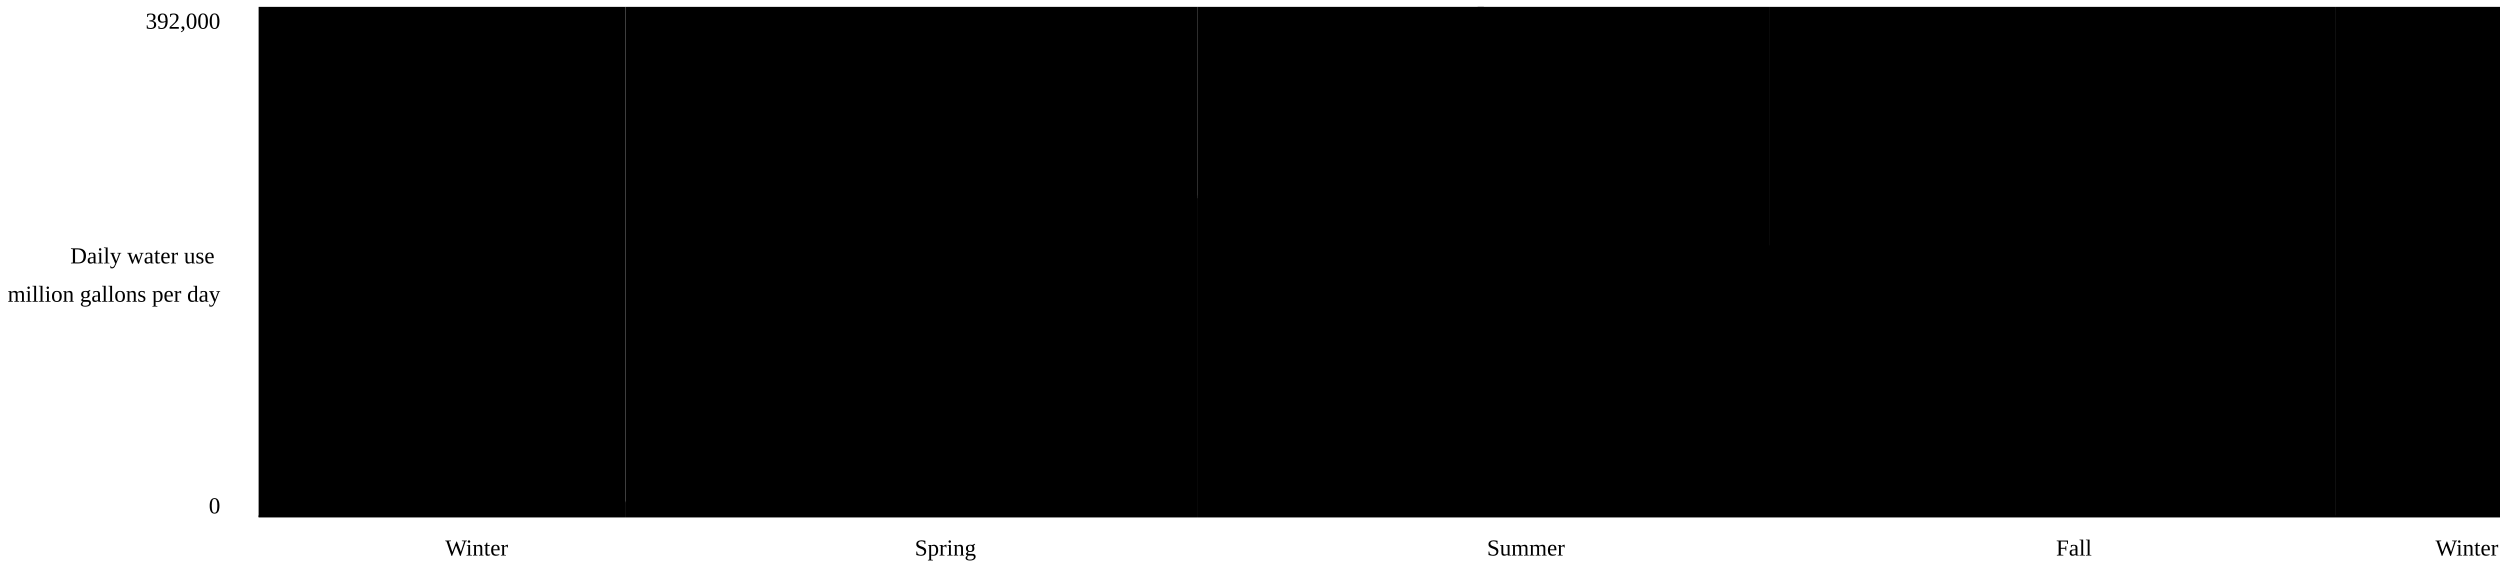
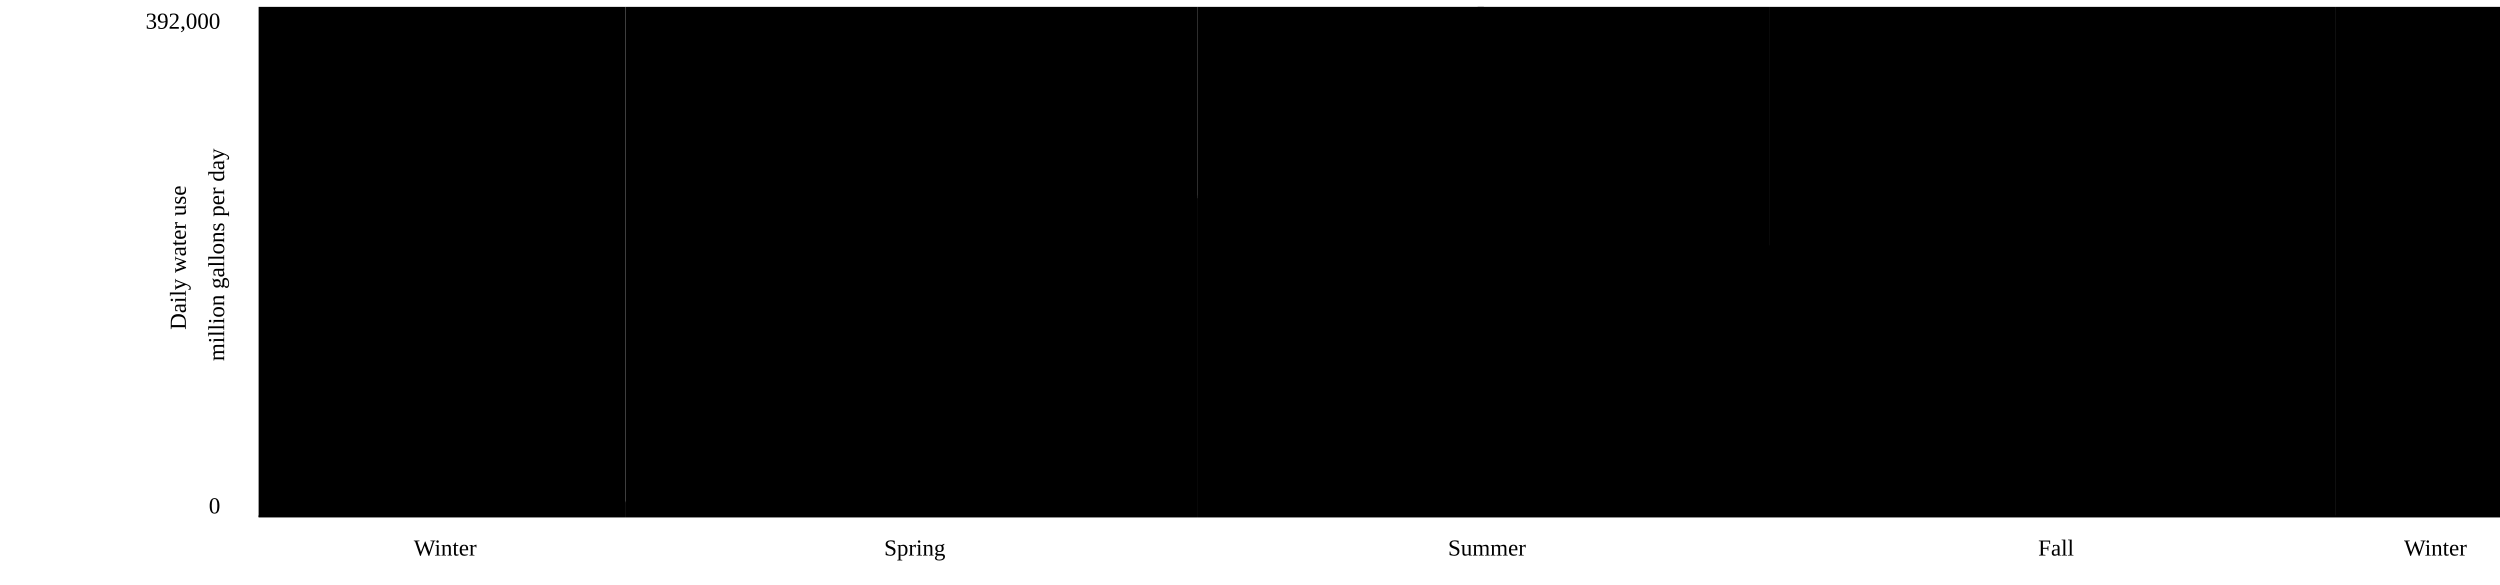
<svg xmlns="http://www.w3.org/2000/svg" viewBox="-135 -5 1305 305" preserveAspectRatio="xMidYMid meet" id="svg-wu-bars-ir" version="1.1">
  <g id="winterGroup" transform="translate(0 265) scale(3.24658 0.00068)">
    <path d="M0,0 v-1393 h1 v0 h1 v0 h1 v0 h1 v0 h1 v0 h1 v0 h1 v0 h1 v0 h1 v0 h1 v0 h1 v0 h1 v0 h1 v0 h1 v0 h1 v0 h1 v34 h1 v34 h1 v34 h1 v34 h1 v34 h1 v34 h1 v34 h1 v34 h1 v34 h1 v34 h1 v34 h1 v34 h1 v34 h1 v34 h1 v34 h1 v34 h1 v34 h1 v34 h1 v34 h1 v34 h1 v34 h1 v34 h1 v34 h1 v34 h1 v34 h1 v34 h1 v34 h1 v34 h1 v-737 h1 v-737 h1 v-737 h1 v-737 h1 v-737 h1 v-737 h1 v-737 h1 v-737 h1 v-737 h1 v-737 h1 v-737 h1 v-737 h1 v-737 h1 v-737 h1 v-737 h1 v11503Z" class="wu-bars" />
    <path d="M0,0 v-391786.467 h59 v391786.467 Z" class="wu-bars-hover" id="winter" />
  </g>
  <g id="springGroup" transform="translate(0 265) scale(3.24658 0.00068)">
    <path d="M59,0 v-12240 h1 v-737 h1 v-737 h1 v-737 h1 v-737 h1 v-737 h1 v-737 h1 v-737 h1 v-737 h1 v-737 h1 v-737 h1 v-737 h1 v-737 h1 v-737 h1 v-737 h1 v-737 h1 v-995 h1 v-995 h1 v-995 h1 v-995 h1 v-995 h1 v-995 h1 v-995 h1 v-995 h1 v-995 h1 v-995 h1 v-995 h1 v-995 h1 v-995 h1 v-995 h1 v-995 h1 v-995 h1 v-995 h1 v-995 h1 v-995 h1 v-995 h1 v-995 h1 v-995 h1 v-995 h1 v-995 h1 v-995 h1 v-995 h1 v-995 h1 v-995 h1 v-995 h1 v-995 h1 v-5141 h1 v-5141 h1 v-5141 h1 v-5141 h1 v-5141 h1 v-5141 h1 v-5141 h1 v-5141 h1 v-5141 h1 v-5141 h1 v-5141 h1 v-5141 h1 v-5141 h1 v-5141 h1 v-5141 h1 v-5141 h1 v-5141 h1 v-5141 h1 v-5141 h1 v-5141 h1 v-5141 h1 v-5141 h1 v-5141 h1 v-5141 h1 v-5141 h1 v-5141 h1 v-5141 h1 v-5141 h1 v-5141 h1 v-5141 h1 v-5141 h1 v-2159 h1 v-2159 h1 v-2159 h1 v-2159 h1 v-2159 h1 v-2159 h1 v-2159 h1 v-2159 h1 v-2159 h1 v-2159 h1 v-2159 h1 v-2159 h1 v-2159 h1 v-2159 h1 v-2159 h1 v244916Z" class="wu-bars" />
    <path d="M59,0 v-391786.467 h92 v391786.467 Z" class="wu-bars-hover" id="spring" />
  </g>
  <g id="summerGroup" transform="translate(0 265) scale(3.24658 0.00068)">
    <path d="M151,0 v-247076 h1 v-2159 h1 v-2159 h1 v-2159 h1 v-2159 h1 v-2159 h1 v-2159 h1 v-2159 h1 v-2159 h1 v-2159 h1 v-2159 h1 v-2159 h1 v-2159 h1 v-2159 h1 v-2159 h1 v-3693 h1 v-3693 h1 v-3693 h1 v-3693 h1 v-3693 h1 v-3693 h1 v-3693 h1 v-3693 h1 v-3693 h1 v-3693 h1 v-3693 h1 v-3693 h1 v-3693 h1 v-3693 h1 v-3693 h1 v-3693 h1 v-3693 h1 v-3693 h1 v-3693 h1 v-3693 h1 v-3693 h1 v-3693 h1 v-3693 h1 v-3693 h1 v-3693 h1 v-3693 h1 v-3693 h1 v-3693 h1 v-3693 h1 v-3693 h1 v-3693 h1 v2712 h1 v2712 h1 v2712 h1 v2712 h1 v2712 h1 v2712 h1 v2712 h1 v2712 h1 v2712 h1 v2712 h1 v2712 h1 v2712 h1 v2712 h1 v2712 h1 v2712 h1 v2712 h1 v2712 h1 v2712 h1 v2712 h1 v2712 h1 v2712 h1 v2712 h1 v2712 h1 v2712 h1 v2712 h1 v2712 h1 v2712 h1 v2712 h1 v2712 h1 v2712 h1 v2712 h1 v6600 h1 v6600 h1 v6600 h1 v6600 h1 v6600 h1 v6600 h1 v6600 h1 v6600 h1 v6600 h1 v6600 h1 v6600 h1 v6600 h1 v6600 h1 v6600 h1 v6600 h1 v208735Z" class="wu-bars" />
    <path d="M151,0 v-391786.467 h92 v391786.467 Z" class="wu-bars-hover" id="summer" />
  </g>
  <g id="fallGroup" transform="translate(0 265) scale(3.24658 0.00068)">
    <path d="M243,0 v-202135 h1 v6600 h1 v6600 h1 v6600 h1 v6600 h1 v6600 h1 v6600 h1 v6600 h1 v6600 h1 v6600 h1 v6600 h1 v6600 h1 v6600 h1 v6600 h1 v6600 h1 v3360 h1 v3360 h1 v3360 h1 v3360 h1 v3360 h1 v3360 h1 v3360 h1 v3360 h1 v3360 h1 v3360 h1 v3360 h1 v3360 h1 v3360 h1 v3360 h1 v3360 h1 v3360 h1 v3360 h1 v3360 h1 v3360 h1 v3360 h1 v3360 h1 v3360 h1 v3360 h1 v3360 h1 v3360 h1 v3360 h1 v3360 h1 v3360 h1 v3360 h1 v3360 h1 v3360 h1 v97 h1 v97 h1 v97 h1 v97 h1 v97 h1 v97 h1 v97 h1 v97 h1 v97 h1 v97 h1 v97 h1 v97 h1 v97 h1 v97 h1 v97 h1 v97 h1 v97 h1 v97 h1 v97 h1 v97 h1 v97 h1 v97 h1 v97 h1 v97 h1 v97 h1 v97 h1 v97 h1 v97 h1 v97 h1 v97 h1 v80 h1 v80 h1 v80 h1 v80 h1 v80 h1 v80 h1 v80 h1 v80 h1 v80 h1 v80 h1 v80 h1 v80 h1 v80 h1 v80 h1 v80 h1 v1471Z" class="wu-bars" />
    <path d="M243,0 v-391786.467 h91 v391786.467 Z" class="wu-bars-hover" id="fall" />
  </g>
  <g id="winterGroup" transform="translate(0 265) scale(3.24658 0.00068)">
    <path d="M334,0 v-1391 h1 v80 h1 v80 h1 v80 h1 v80 h1 v80 h1 v80 h1 v80 h1 v80 h1 v80 h1 v80 h1 v80 h1 v80 h1 v80 h1 v80 h1 v80 h1 v0 h1 v0 h1 v0 h1 v0 h1 v0 h1 v0 h1 v0 h1 v0 h1 v0 h1 v0 h1 v0 h1 v0 h1 v0 h1 v0 h1 v0 h1 v189Z" class="wu-bars" />
    <path d="M334,0 v-391786.467 h31 v391786.467 Z" class="wu-bars-hover" id="winter" />
  </g>
  <g id="yAxis" translate="translate(0 265)">
    <path class="wu-bars-axis" d="M0,0 v265" />
    <text id="yAxisLabelLow" class="wu-bars-axis" text-anchor="end" x="-20" y="263">0</text>
    <text id="yAxisLabelHigh" class="wu-bars-axis" text-anchor="end" x="-20" y="10">392,000</text>
-     <text id="yAxisTitle" class="wu-bars-axis" text-anchor="end" transform="translate(-20 132.5)">
+     <text id="yAxisTitle" class="wu-bars-axis" text-anchor="middle" transform="translate(-38 128) rotate(-90)">
      <tspan x="0" dy="0">Daily water use</tspan>
      <tspan class="y-units" x="0" dy="20">million gallons per day</tspan>
    </text>
  </g>
  <g id="xAxis" transform="translate(0 265)">
    <path class="wu-bars-axis" d="M0,0 h1185" />
    <path class="wu-bars-axis" d="M191.548,0 v10 M490.233,0 v10 M788.918,0 v10 M1084.356,0 v10" />
-     <text class="wu-bars-text seasonLabel" transform="translate(97.39726 20)">Winter</text>
-     <text class="wu-bars-text seasonLabel" transform="translate(342.5137 20)">Spring</text>
-     <text class="wu-bars-text seasonLabel" transform="translate(641.1986 20)">Summer</text>
-     <text class="wu-bars-text seasonLabel" transform="translate(938.2603 20)">Fall</text>
-     <text class="wu-bars-text seasonLabel" transform="translate(1136.301 20)">Winter</text>
+     <text class="wu-bars-text seasonLabel" text-anchor="middle" transform="translate(97.39726 20)">Winter</text>
+     <text class="wu-bars-text seasonLabel" text-anchor="middle" transform="translate(342.5137 20)">Spring</text>
+     <text class="wu-bars-text seasonLabel" text-anchor="middle" transform="translate(641.1986 20)">Summer</text>
+     <text class="wu-bars-text seasonLabel" text-anchor="middle" transform="translate(938.2603 20)">Fall</text>
+     <text class="wu-bars-text seasonLabel" text-anchor="middle" transform="translate(1136.301 20)">Winter</text>
  </g>
</svg>
